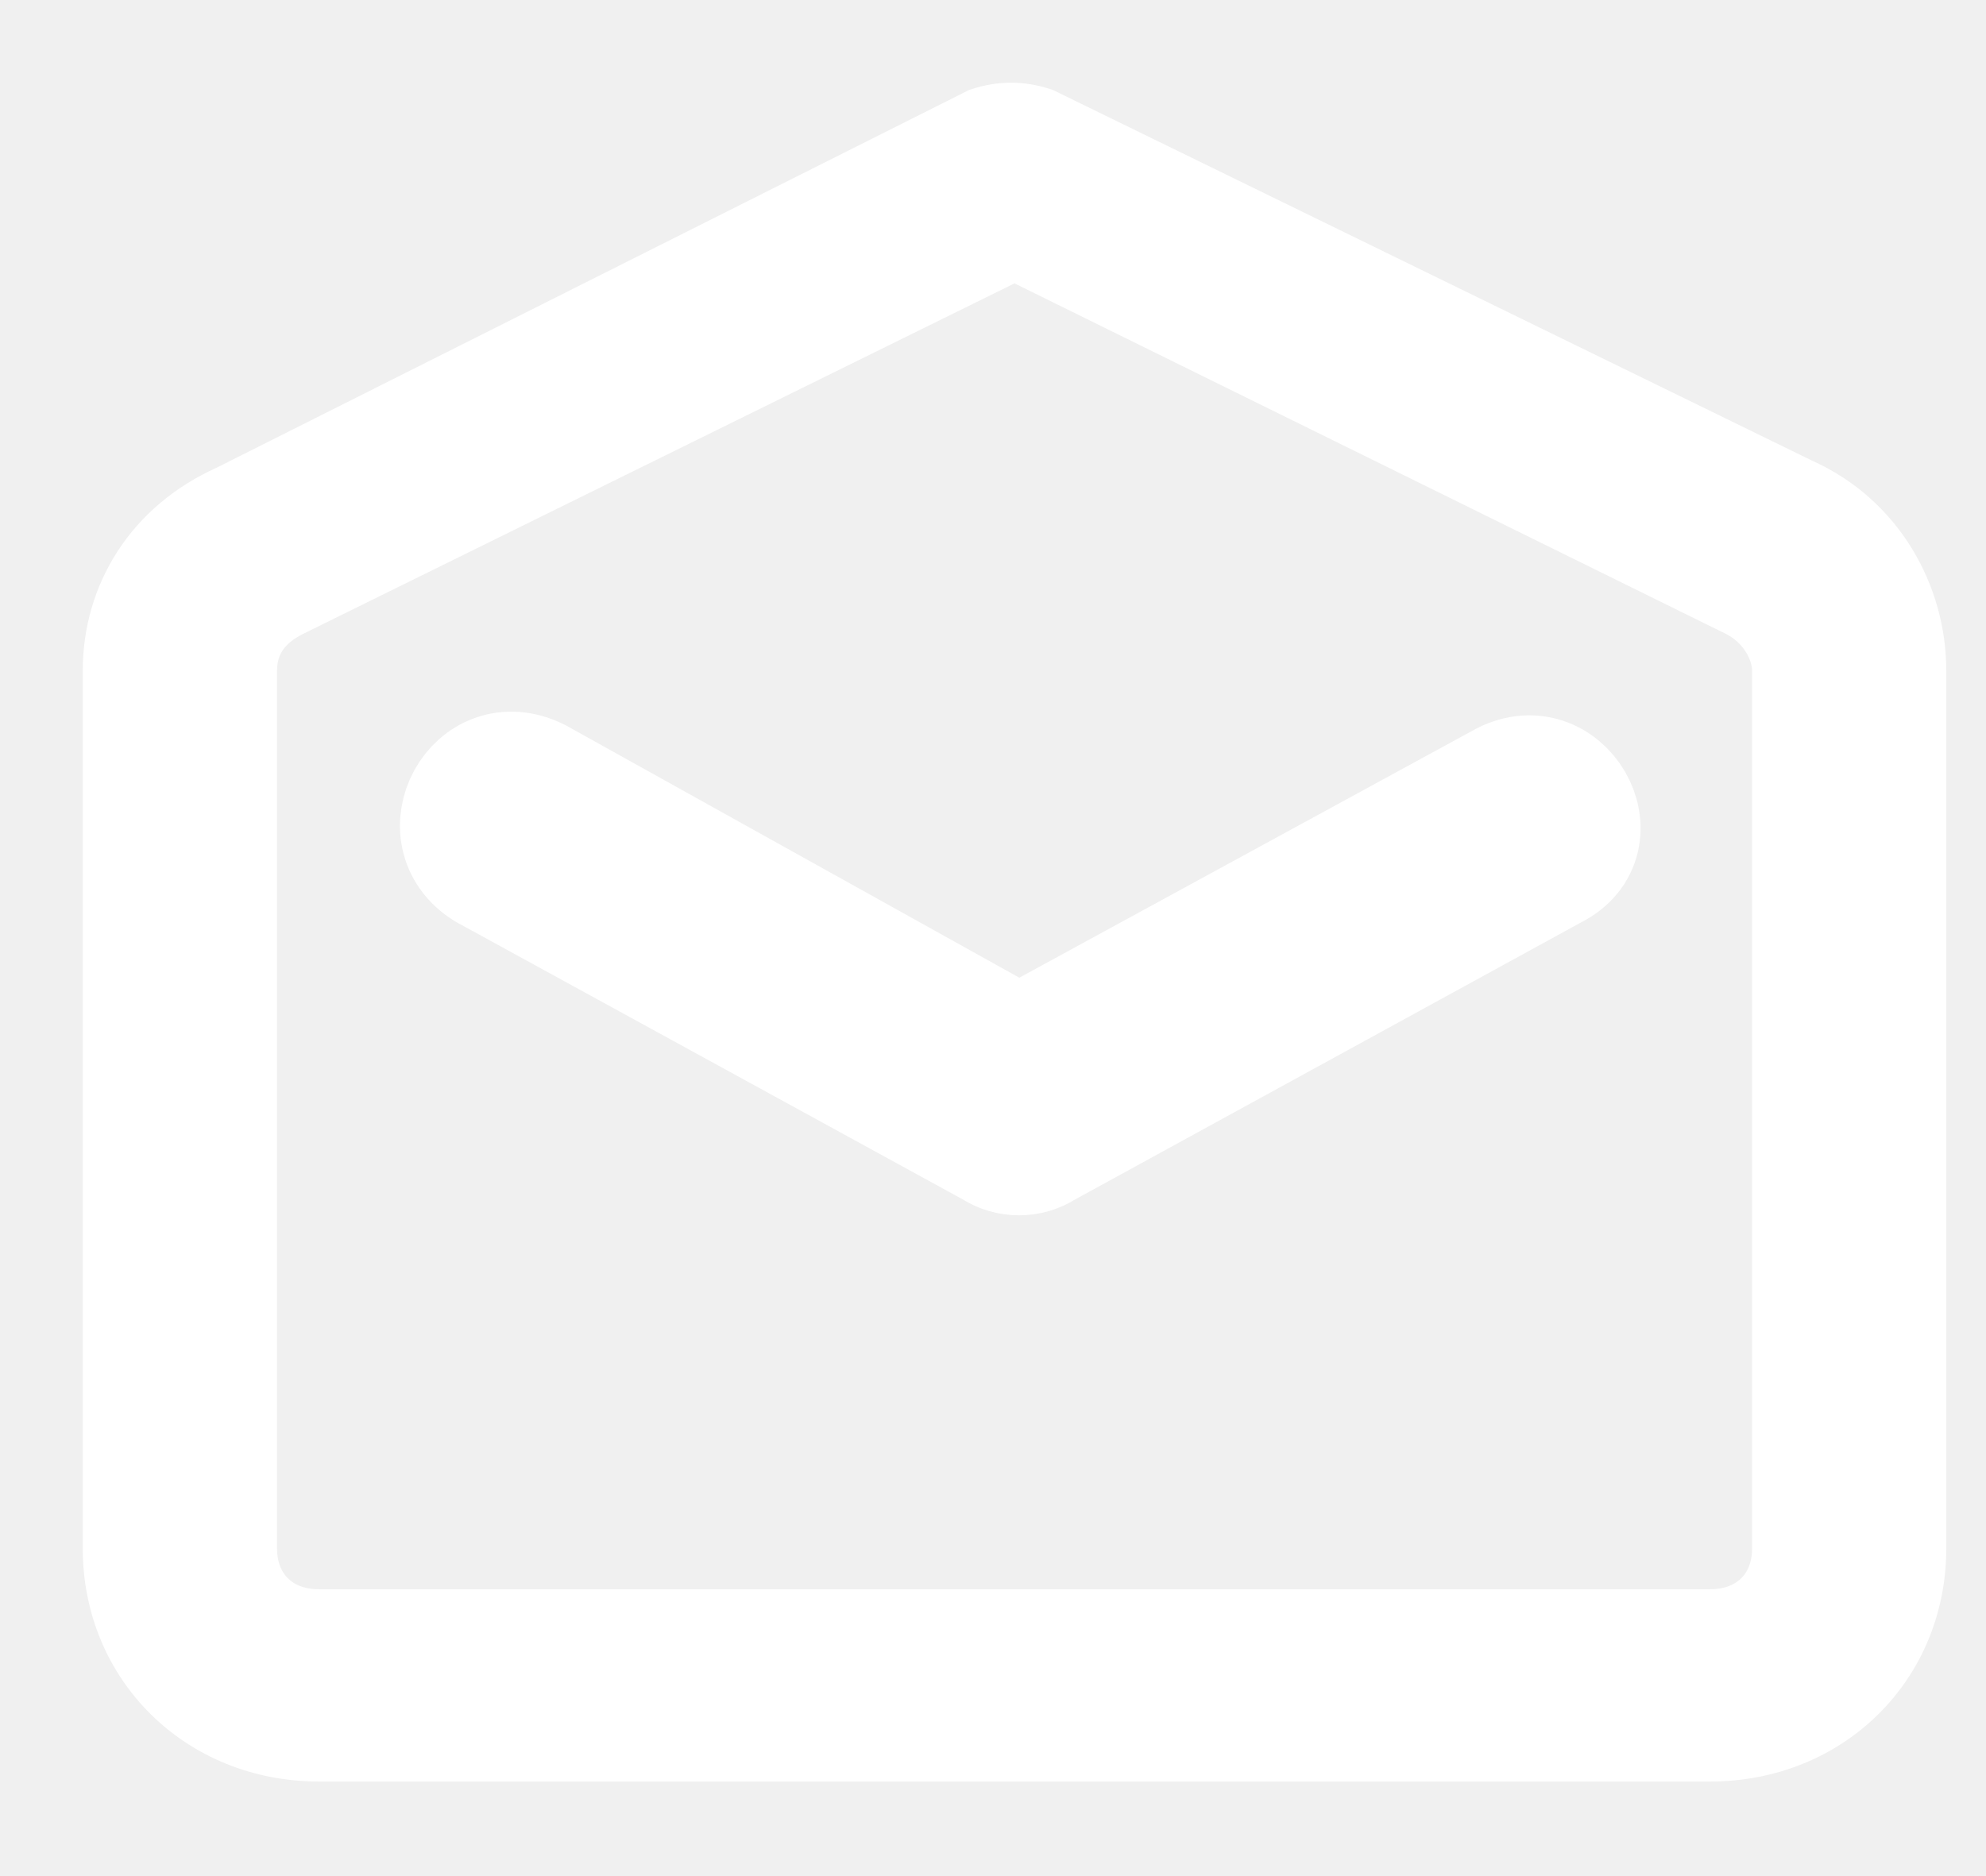
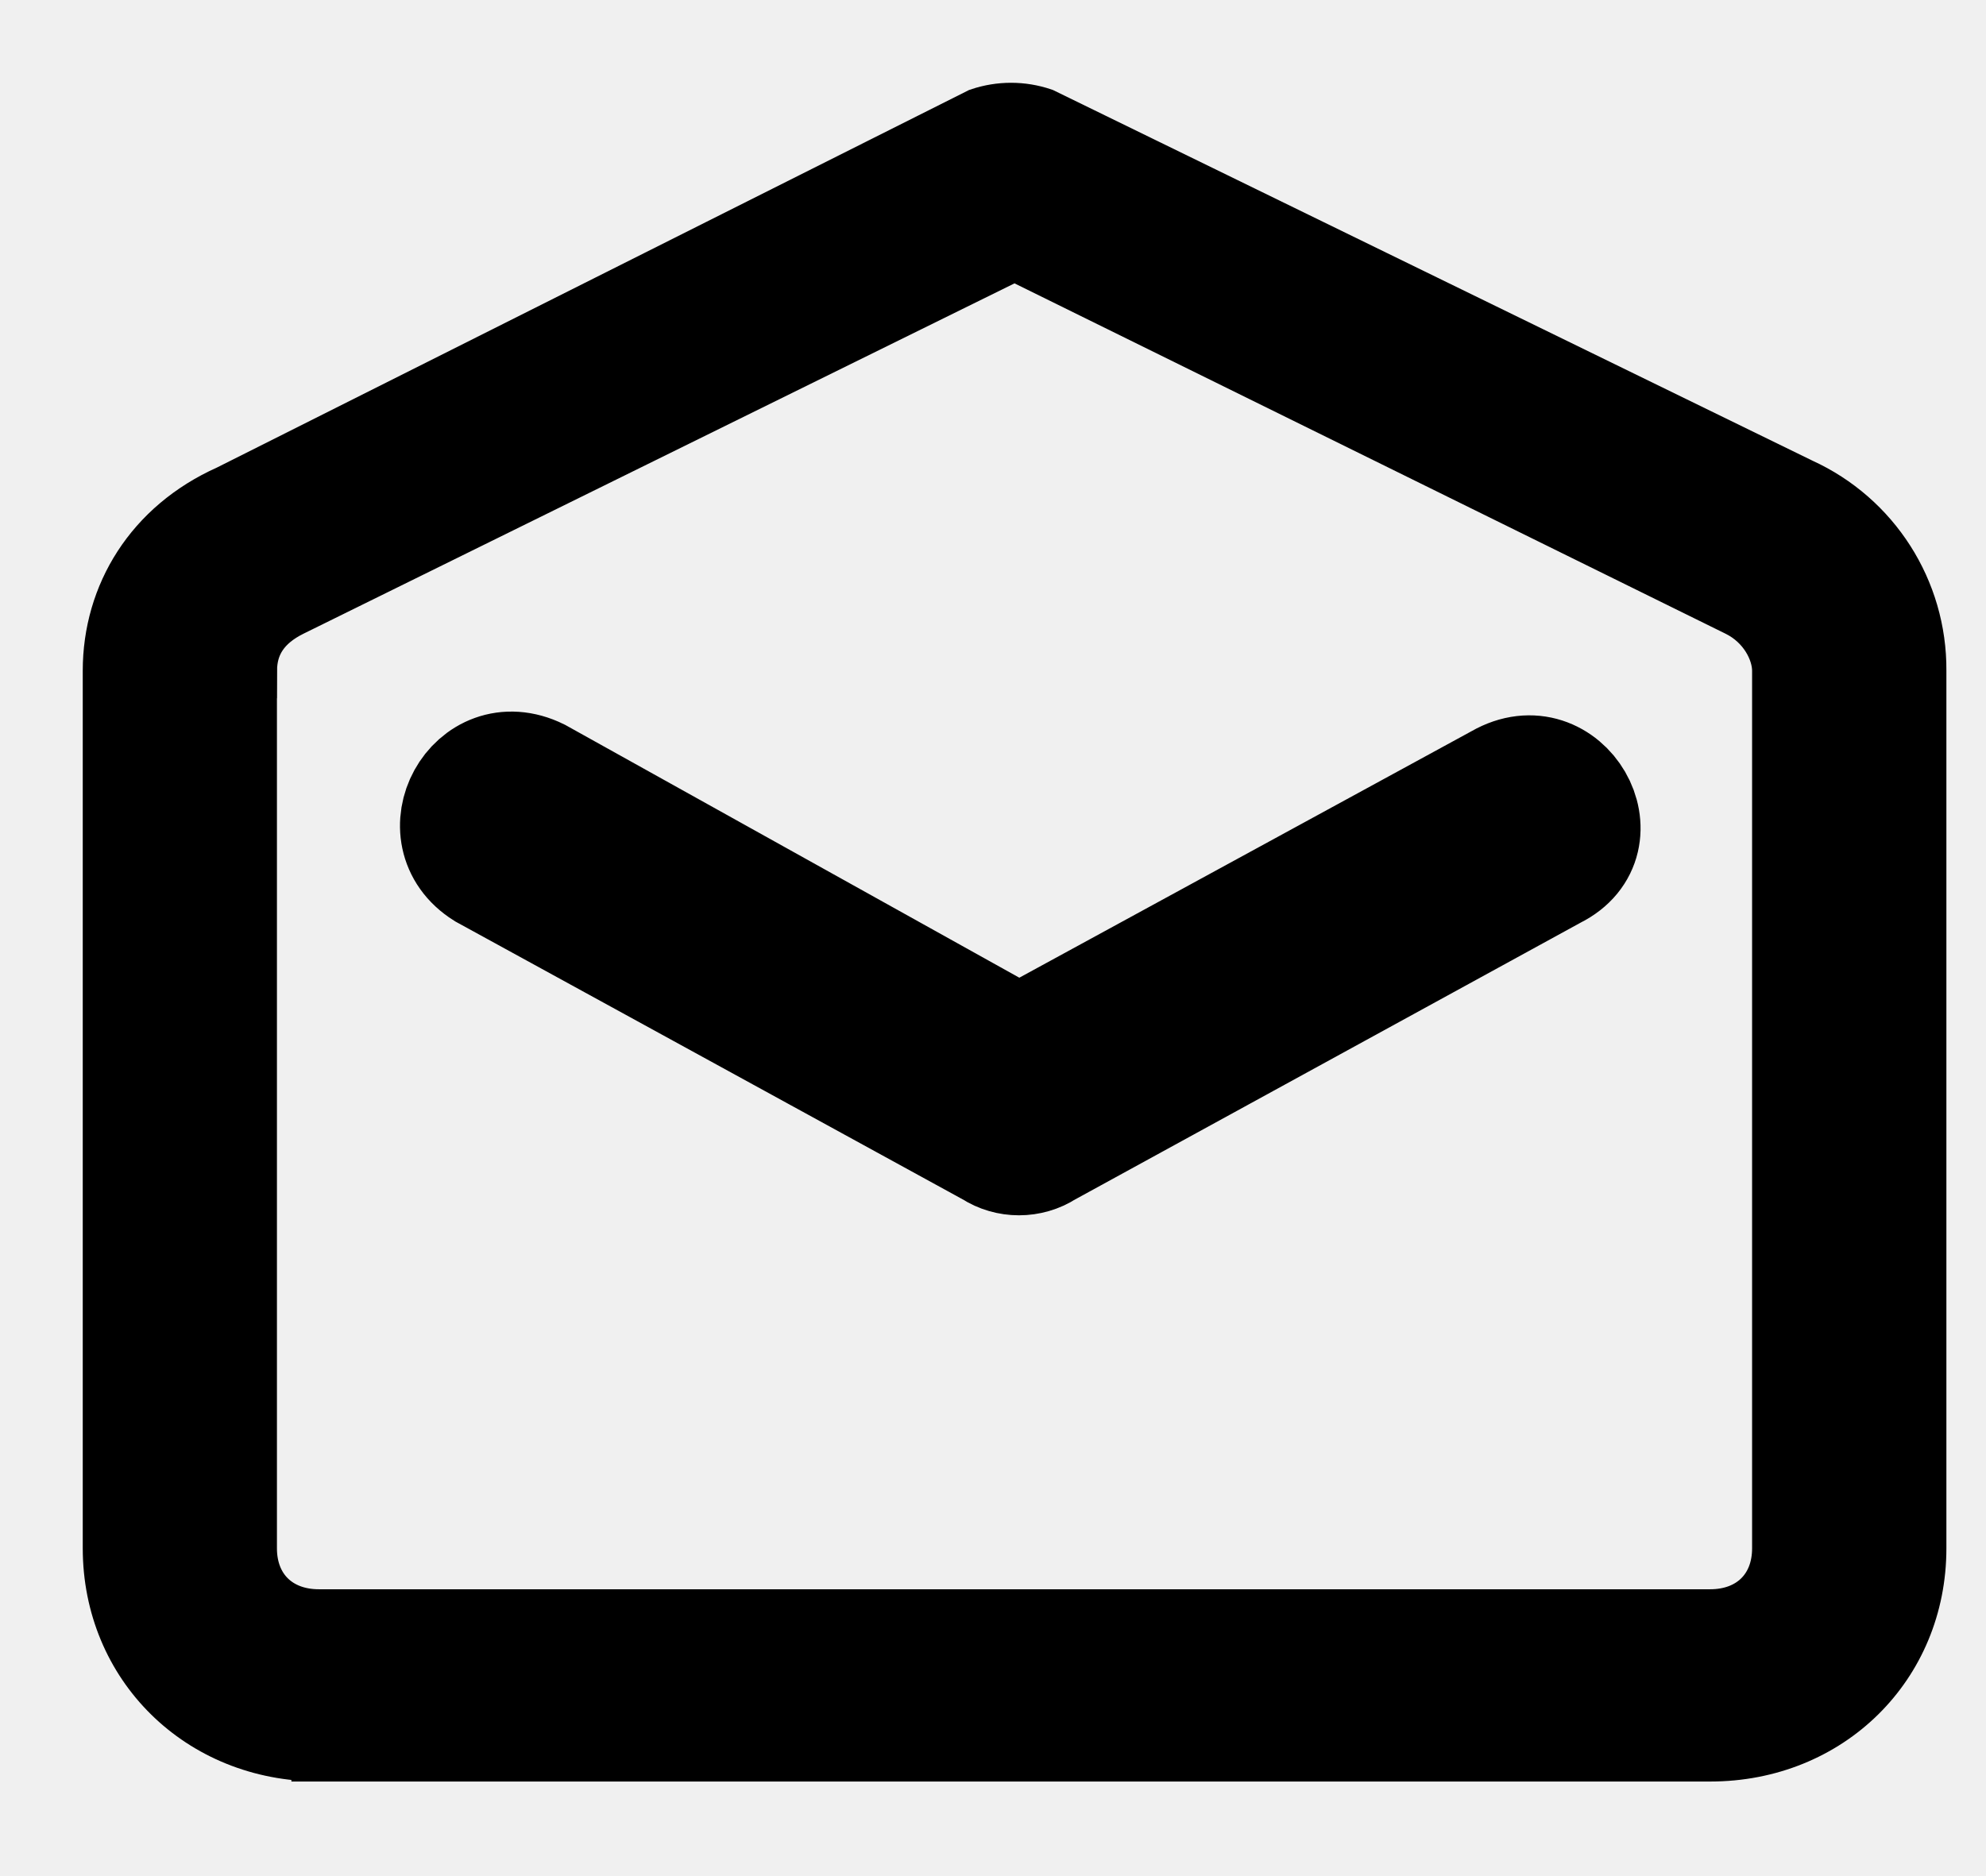
- <svg xmlns="http://www.w3.org/2000/svg" width="18" height="17" viewBox="0 0 18 17" fill="none">
-   <path d="M4.379 7.922L8.98 10.442C9.133 10.542 9.338 10.542 9.491 10.442L14.092 7.922C14.706 7.619 14.194 6.712 13.581 7.065L9.236 9.434L4.89 7.015C4.277 6.712 3.817 7.569 4.379 7.922Z" fill="white" stroke="white" />
-   <path d="M2.891 15.9H15.499C16.571 15.9 17.39 15.092 17.39 14.036V6.081C17.39 5.397 17.012 4.713 16.319 4.403L9.447 1.047C9.258 0.984 9.069 0.984 8.88 1.047L2.072 4.465C1.378 4.776 1 5.397 1 6.081V14.036C1 15.092 1.82 15.9 2.891 15.9ZM2.261 6.081C2.261 5.832 2.387 5.646 2.639 5.521L9.195 2.29L15.751 5.521C16.004 5.646 16.13 5.894 16.13 6.081V14.036C16.13 14.408 15.877 14.657 15.499 14.657H2.891C2.513 14.657 2.261 14.408 2.261 14.036V6.081Z" fill="white" stroke="white" stroke-width="0.5" />
+ <svg xmlns="http://www.w3.org/2000/svg" fill="none" width="18" height="17" viewBox="0 0 18 17">
+   <defs />
+   <path fill="currentColor" stroke="currentColor" d="M4.38 7.922l4.6 2.52c.153.1.358.1.511 0l4.601-2.52c.614-.303.102-1.21-.511-.857L9.236 9.434 4.89 7.014c-.613-.302-1.073.555-.51.908z" />
+   <path fill="currentColor" stroke="currentColor" stroke-width=".5" d="M2.891 15.9H15.5c1.072 0 1.891-.808 1.891-1.864V6.08a1.83 1.83 0 00-1.071-1.678L9.447 1.047a.887.887 0 00-.567 0L2.072 4.465C1.378 4.775 1 5.397 1 6.08v7.955c0 1.056.82 1.864 1.891 1.864zm-.63-9.82c0-.248.126-.434.378-.559L9.195 2.29l6.556 3.231c.253.125.379.373.379.56v7.955c0 .372-.252.621-.63.621H2.89c-.378 0-.63-.249-.63-.621V6.08z" />
</svg>
